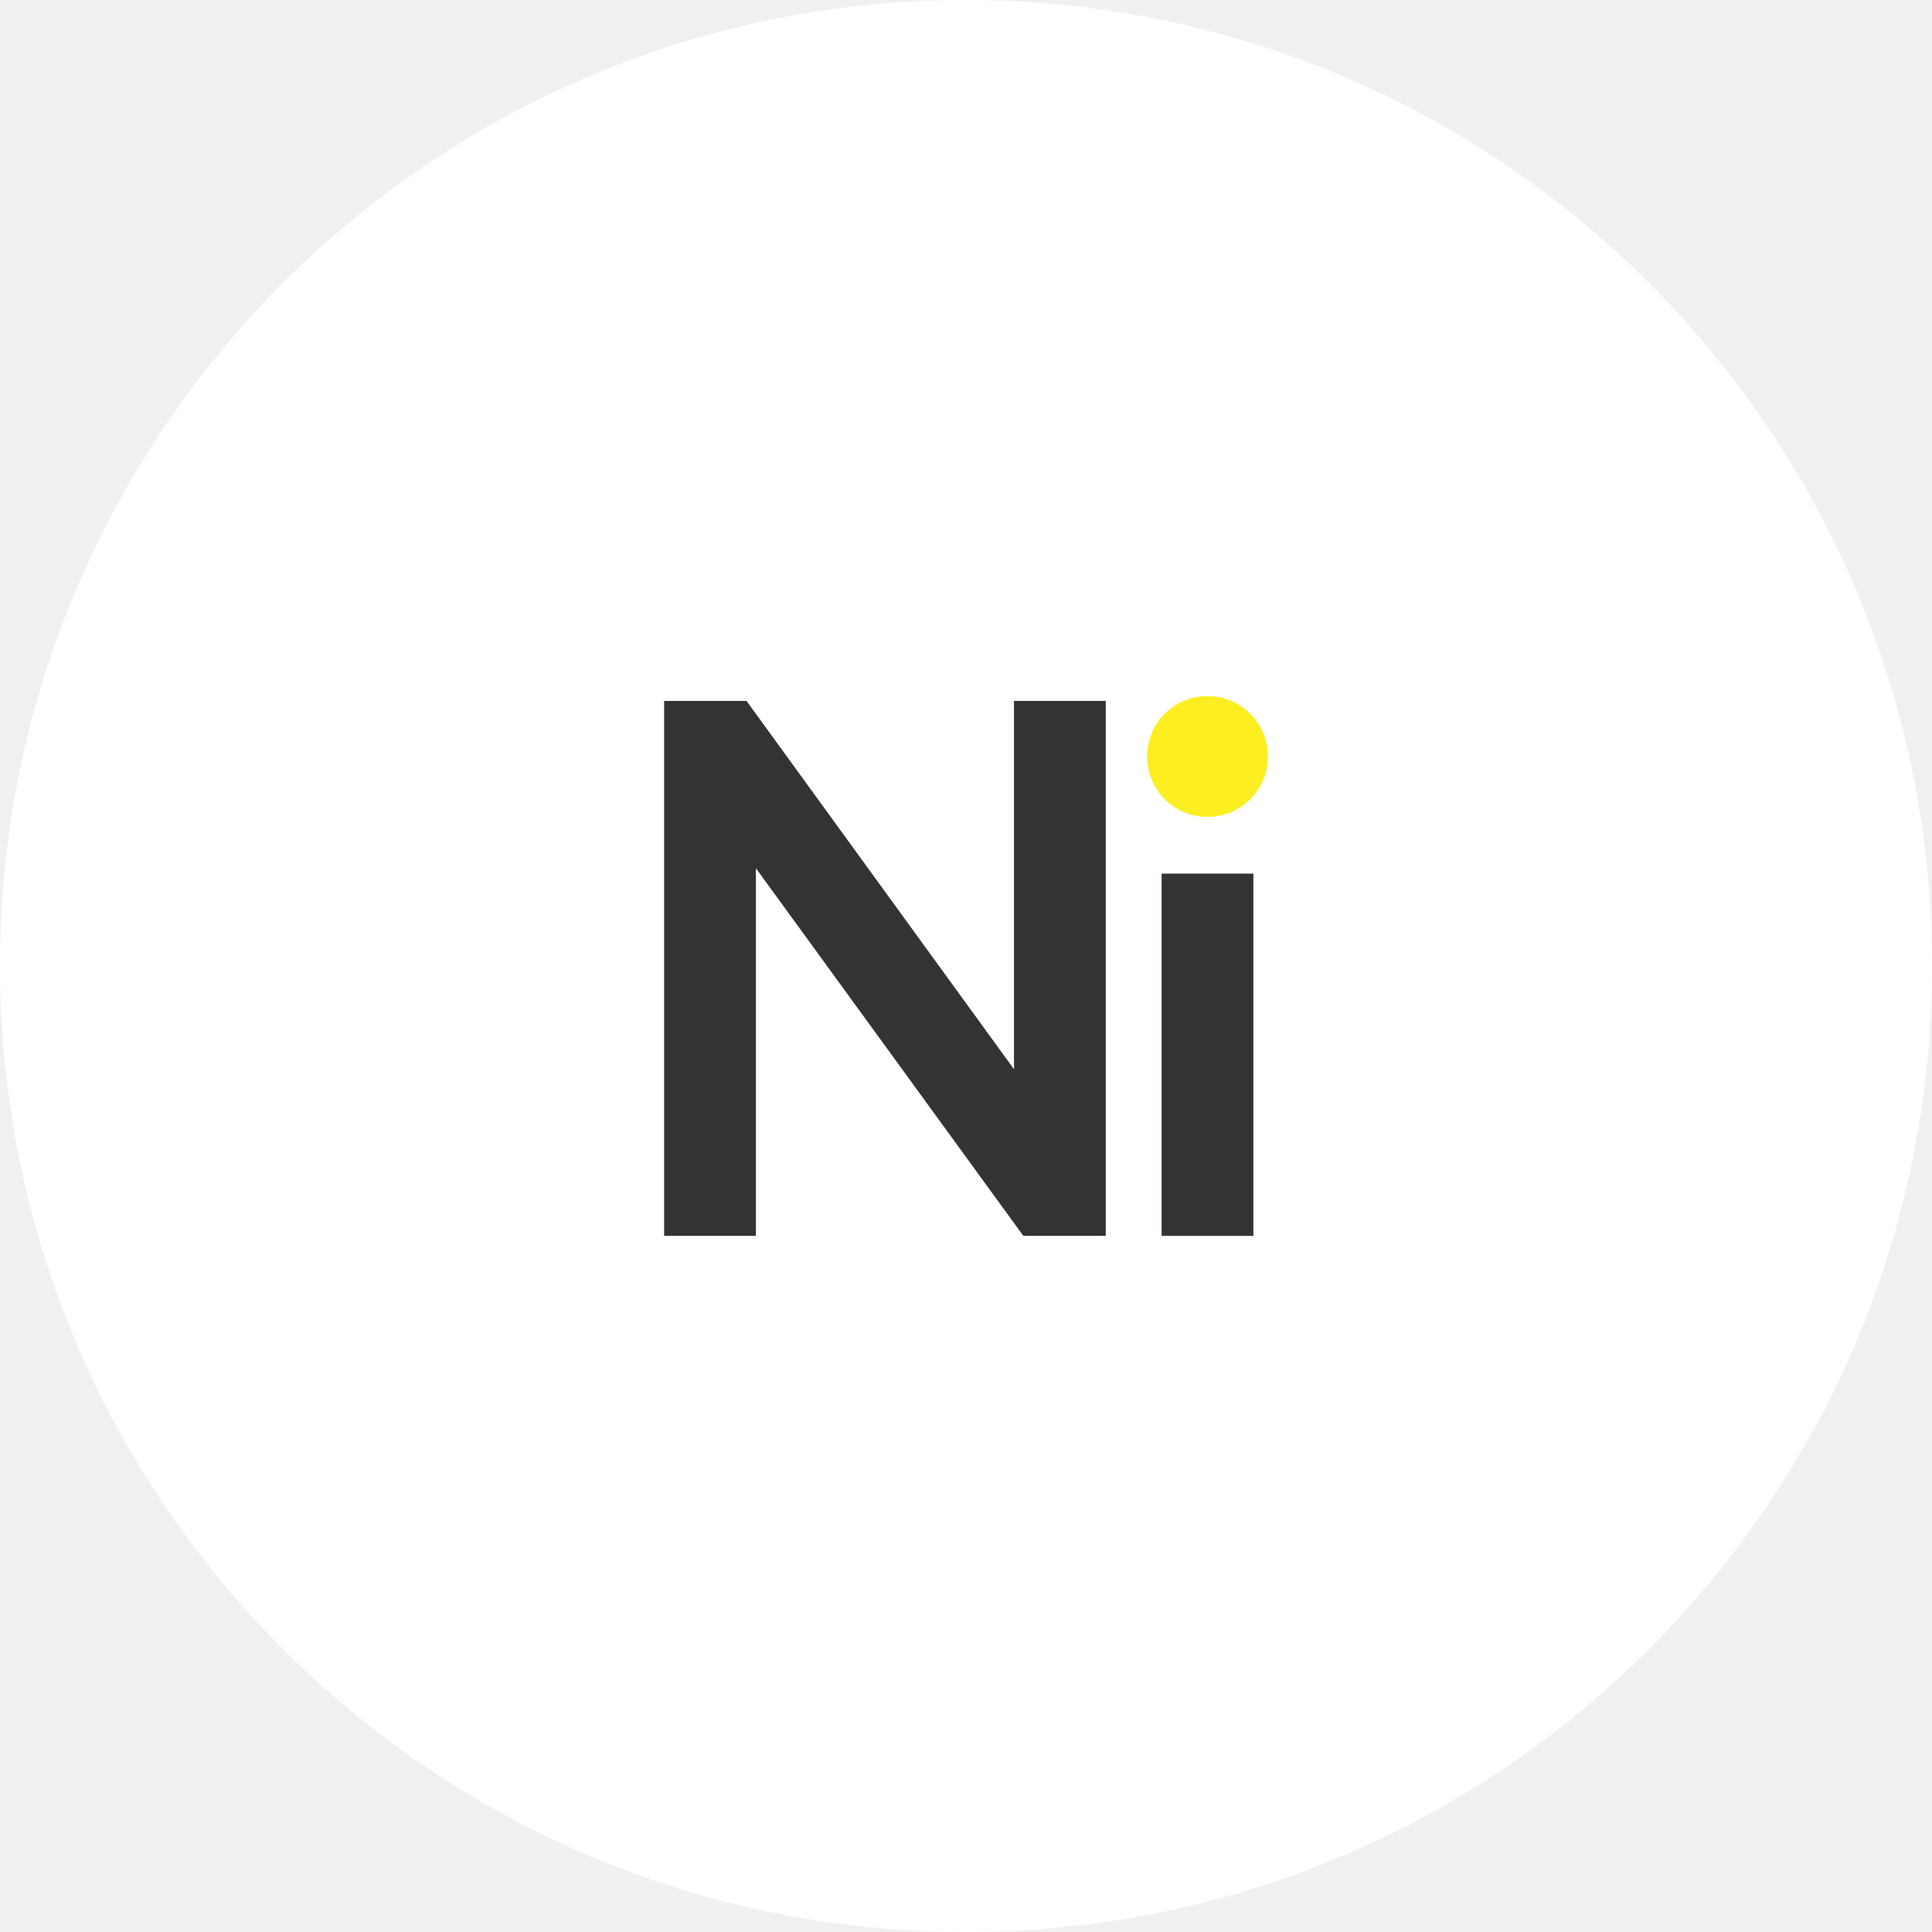
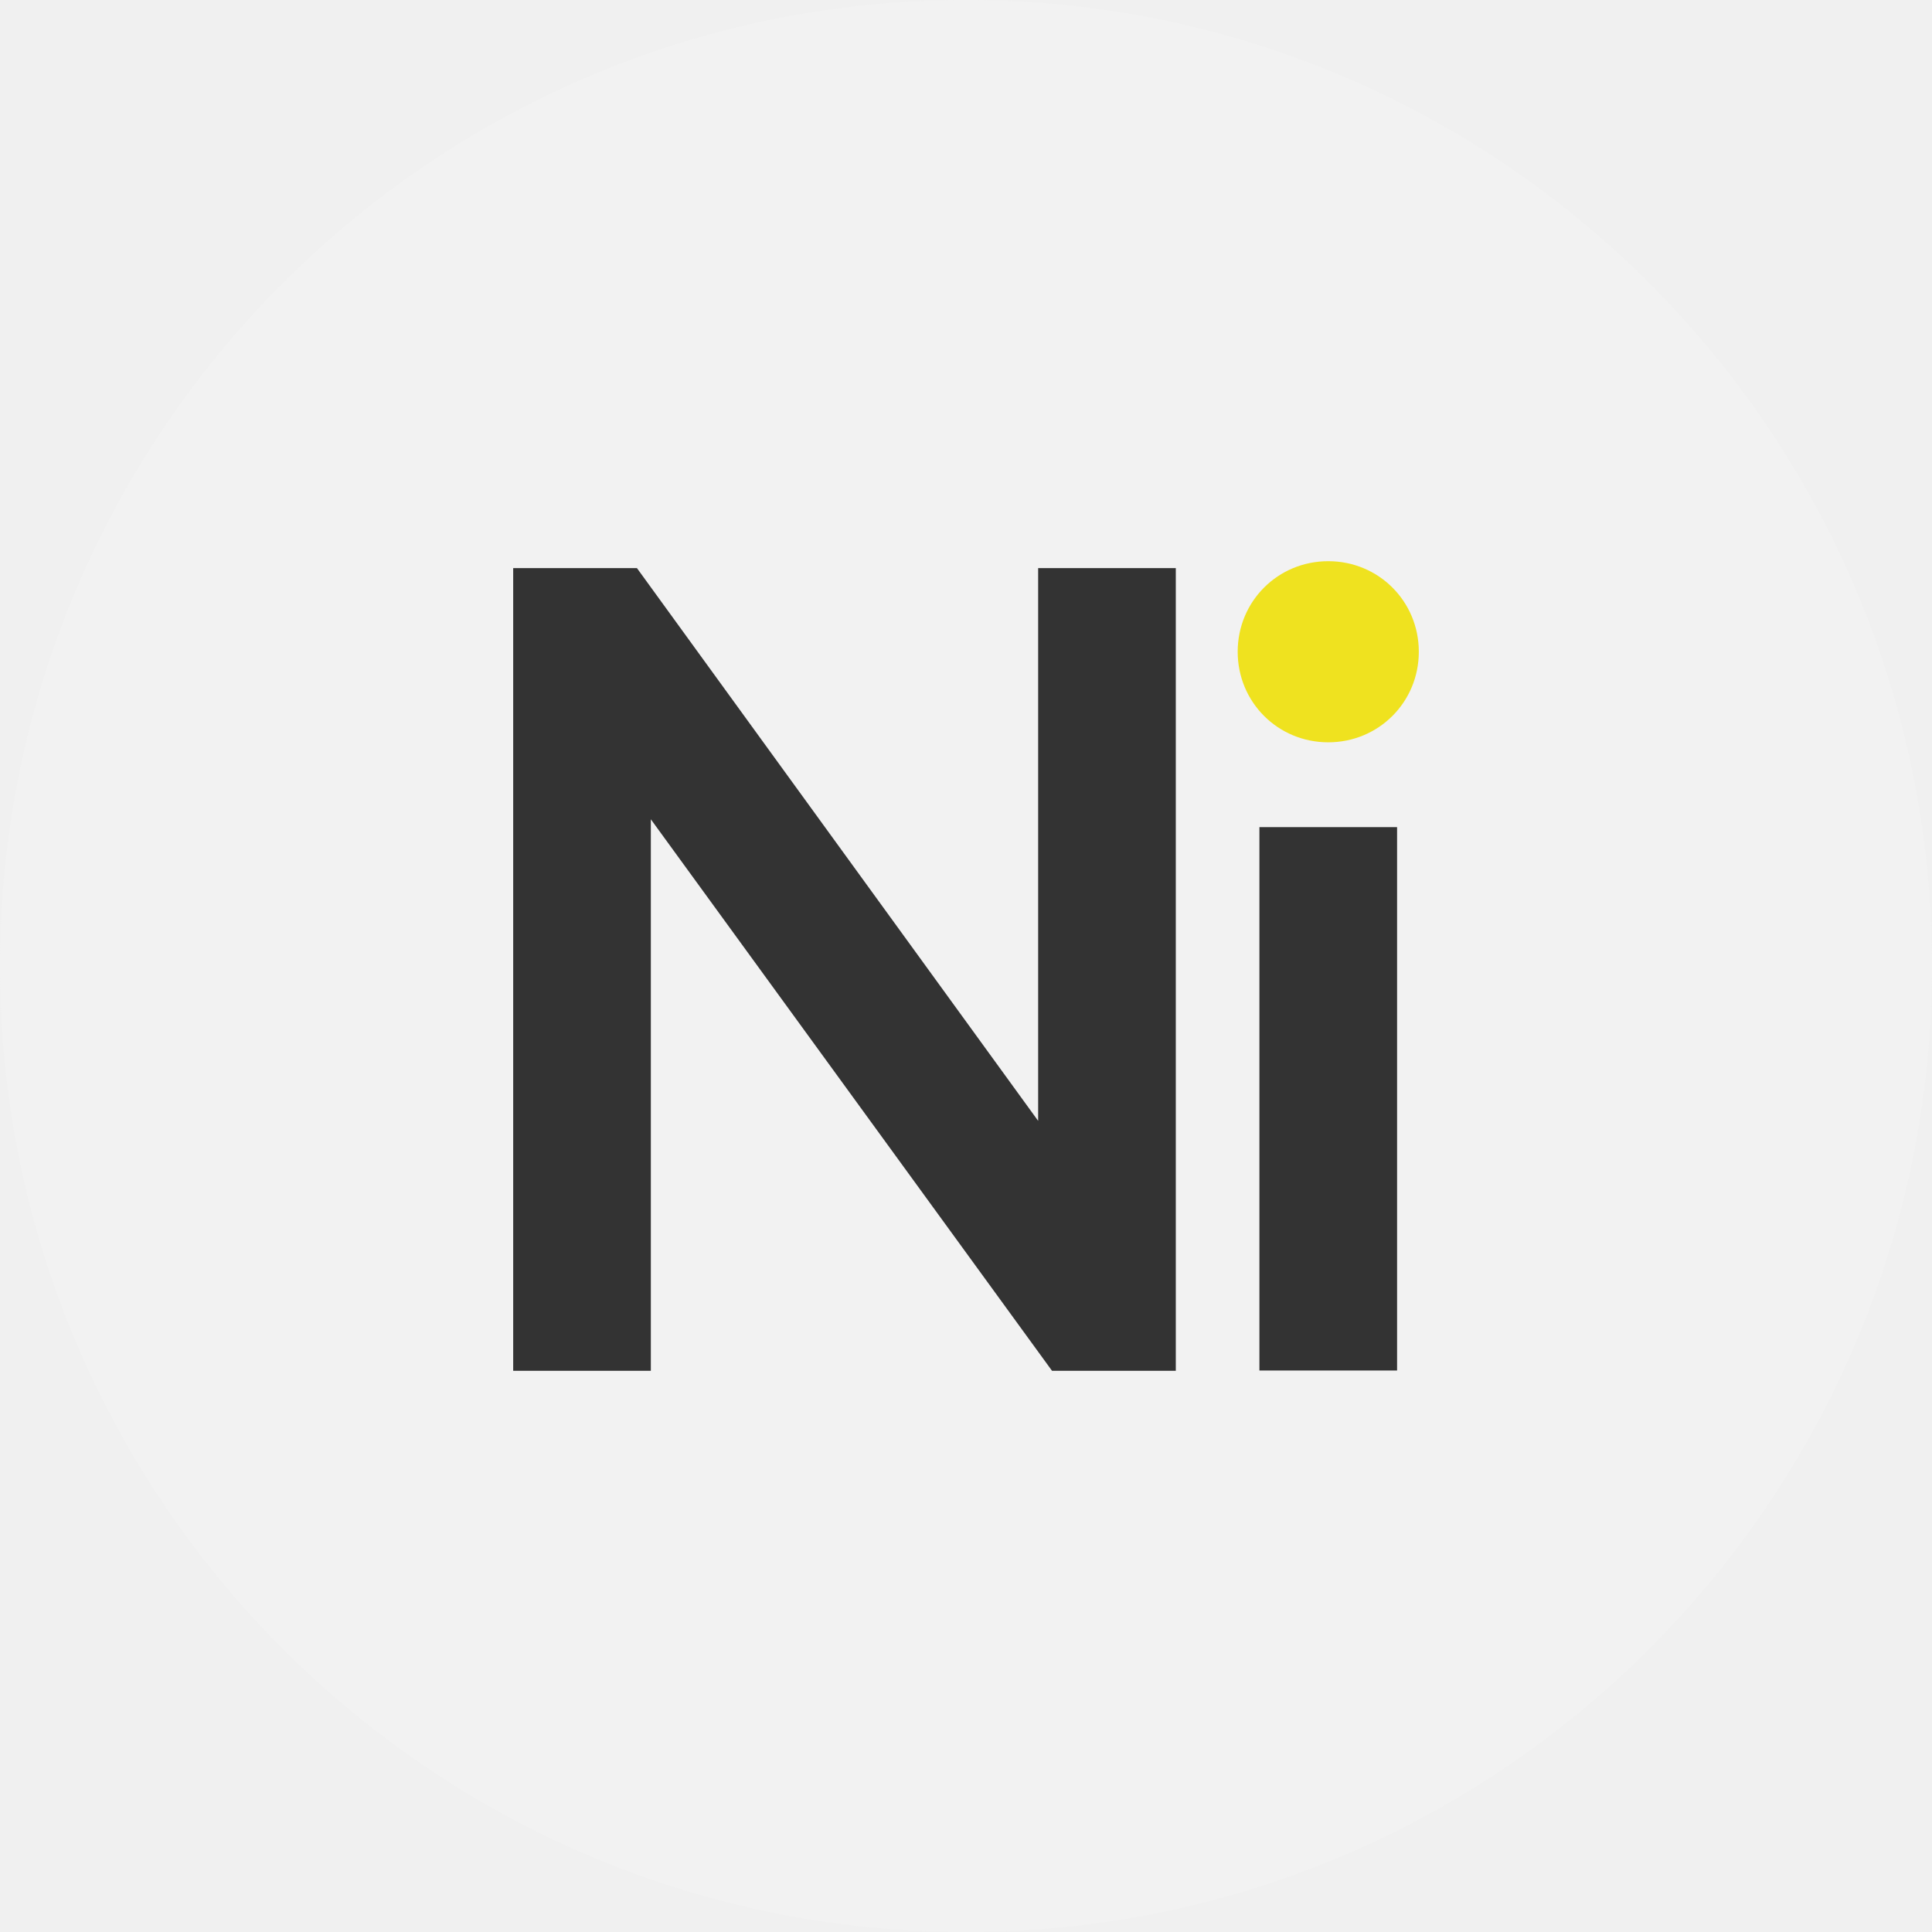
<svg xmlns="http://www.w3.org/2000/svg" viewBox="0 0 64 64">
  <defs>
-     <style>.cls-1{fill:none;isolation:isolate;}.cls-2{fill:#fff;}.cls-3{fill:#333;}.cls-4{fill:#fcee21;mix-blend-mode:multiply;}</style>
+     <style>.cls-1{fill:none;isolation:isolate;}.cls-2{fill:#f2f2f2;}.cls-3{fill:#333;}.cls-4{fill:#fcee21;mix-blend-mode:multiply;}</style>
  </defs>
  <g class="cls-1">
    <g id="Layer_1">
      <rect class="cls-2" x="0" y="0" width="64" height="64" rx="32" ry="32" />
-       <path class="cls-4" d="m40,23.06c1.11,0,2,.89,2,2s-.89,2-2,2-2-.89-2-2,.89-2,2-2Z" />
-       <polygon class="cls-3" points="33.59 35.42 24.73 23.22 22 23.22 22 40.94 25.04 40.94 25.04 28.76 33.9 40.94 36.63 40.94 36.63 23.22 33.59 23.22 33.59 35.42" />
-       <rect class="cls-3" x="38.48" y="28.94" width="3.04" height="12" />
+       <path class="cls-4" d="m44,18.59c1.67,0,3,1.33,3,3s-1.33,3-3,3-3-1.33-3-3,1.33-3,3-3Z" />
+       <polygon class="cls-3" points="34.39 37.13 21.1 18.82 17 18.82 17 45.41 21.56 45.41 21.56 27.14 34.85 45.41 38.95 45.41 38.95 18.82 34.39 18.82 34.39 37.13" />
+       <rect class="cls-3" x="41.72" y="27.4" width="4.56" height="18" />
    </g>
  </g>
</svg>
